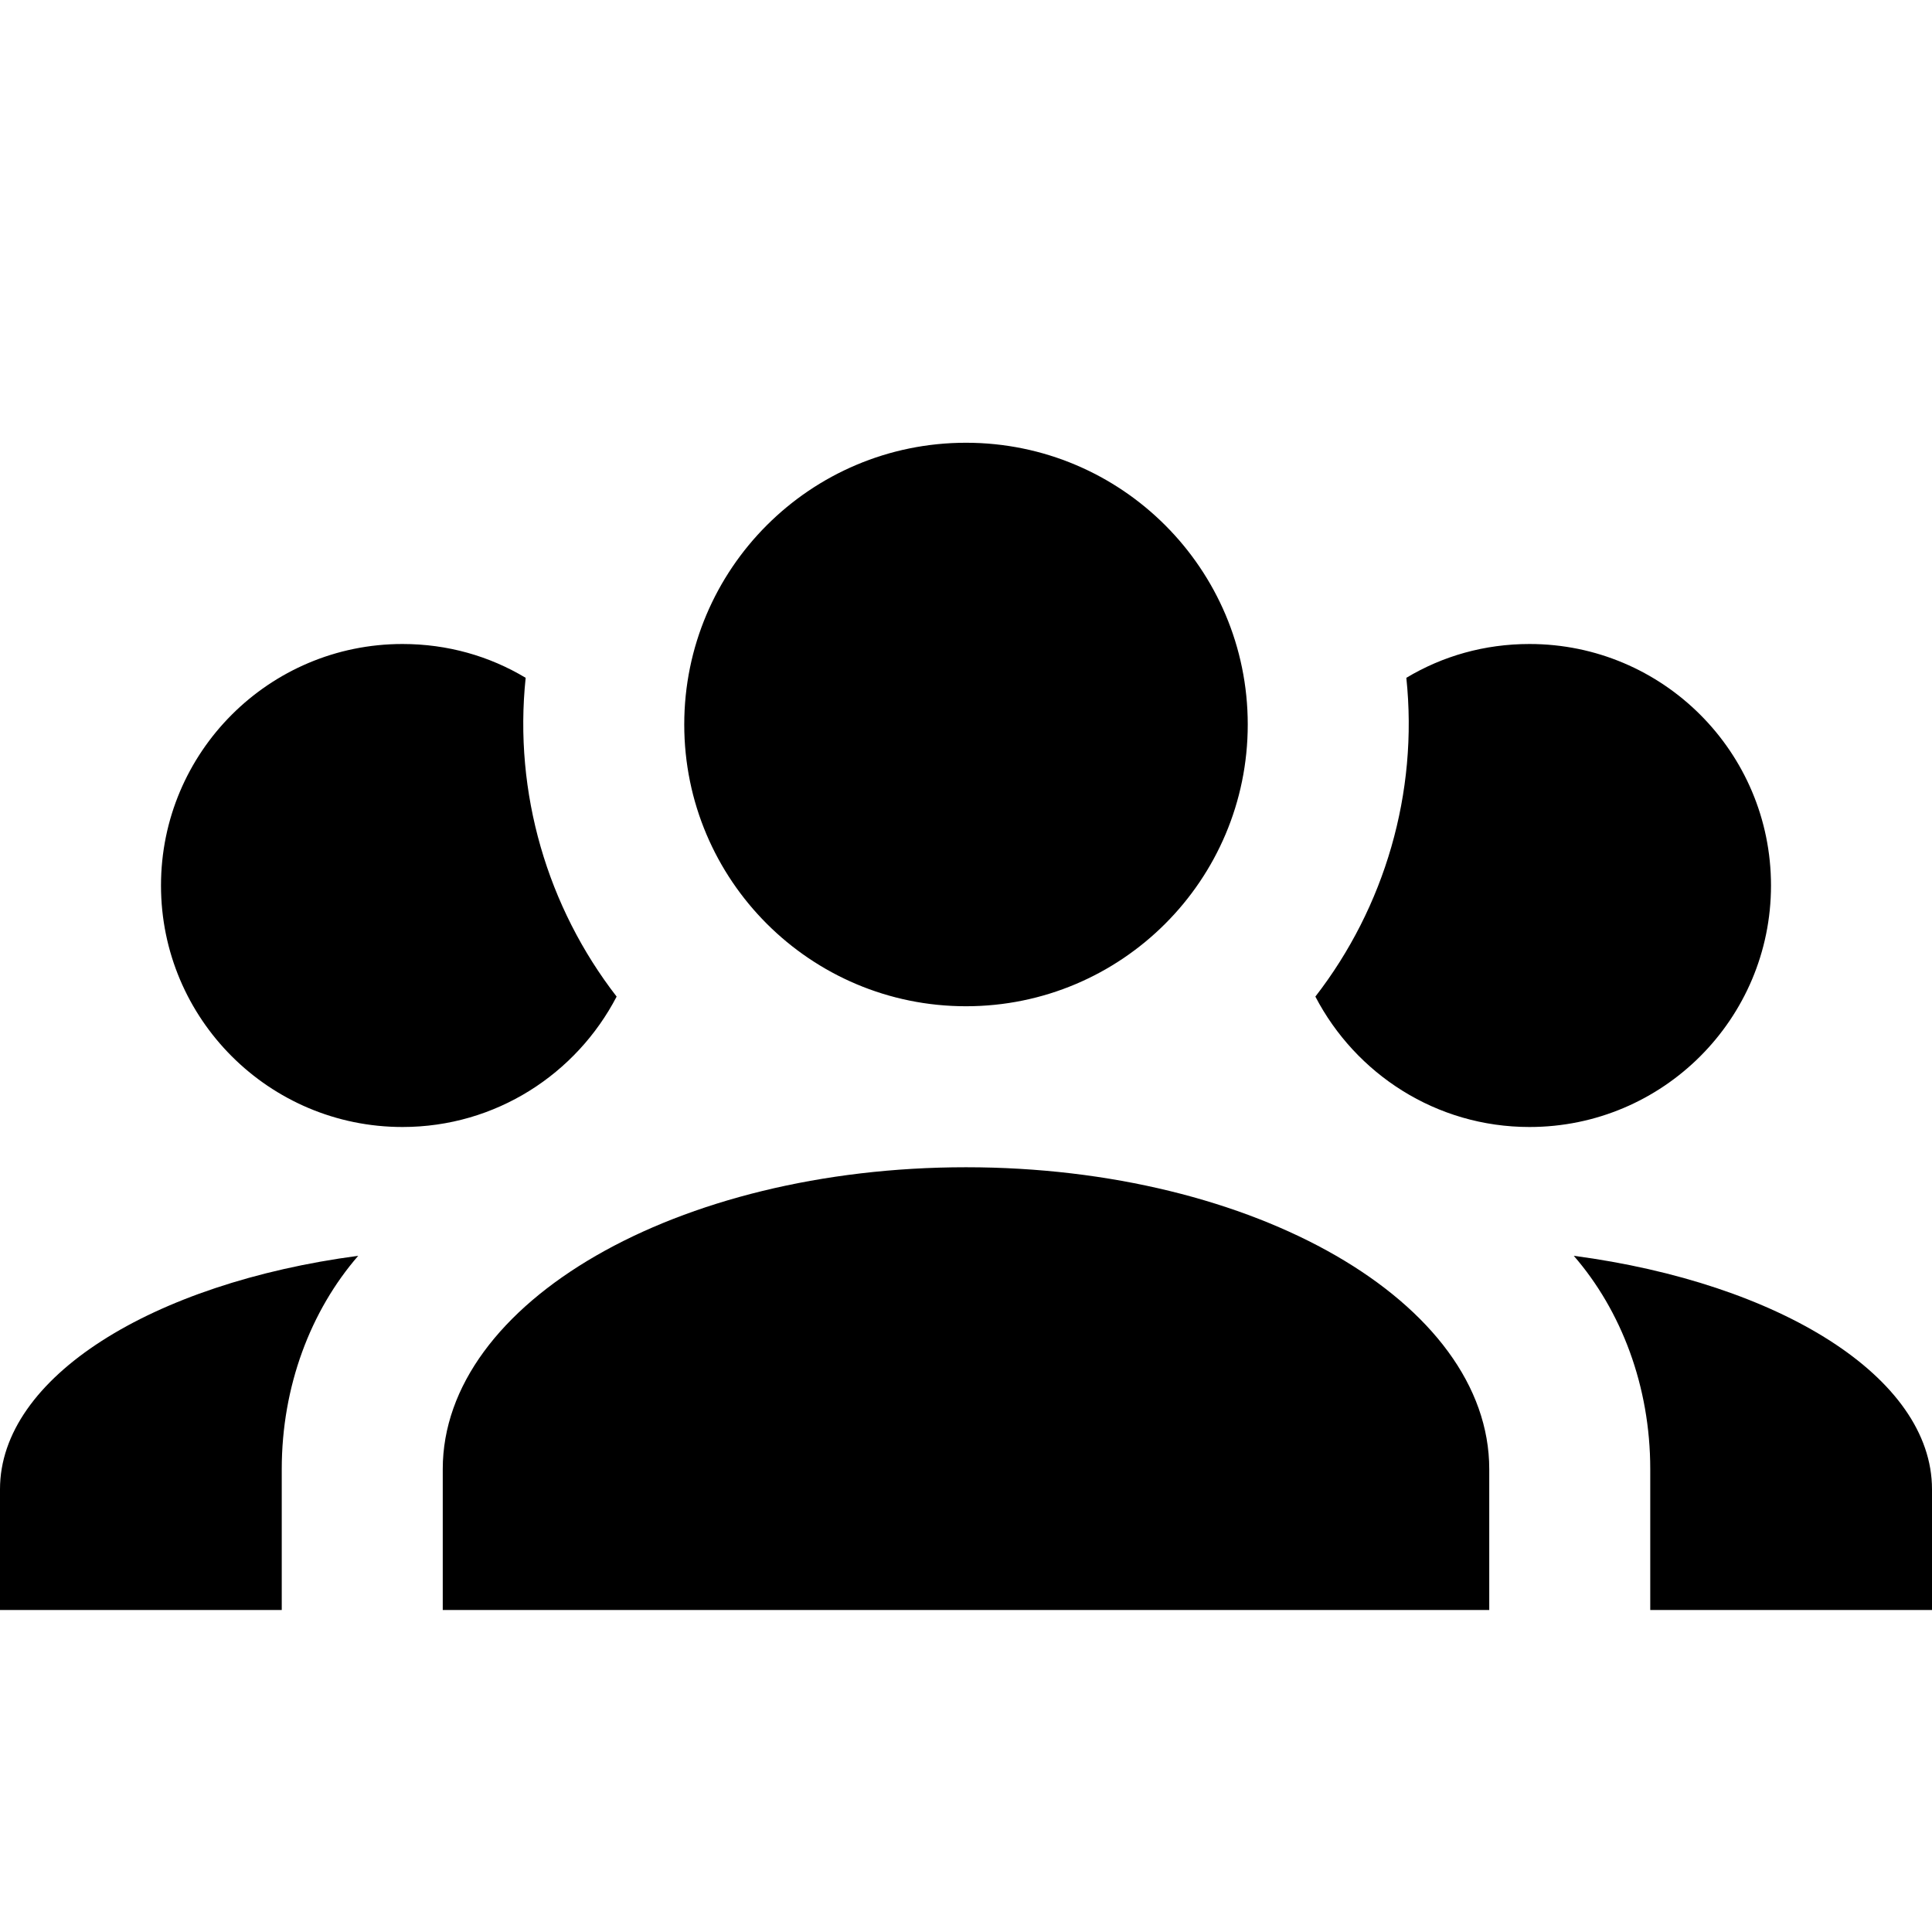
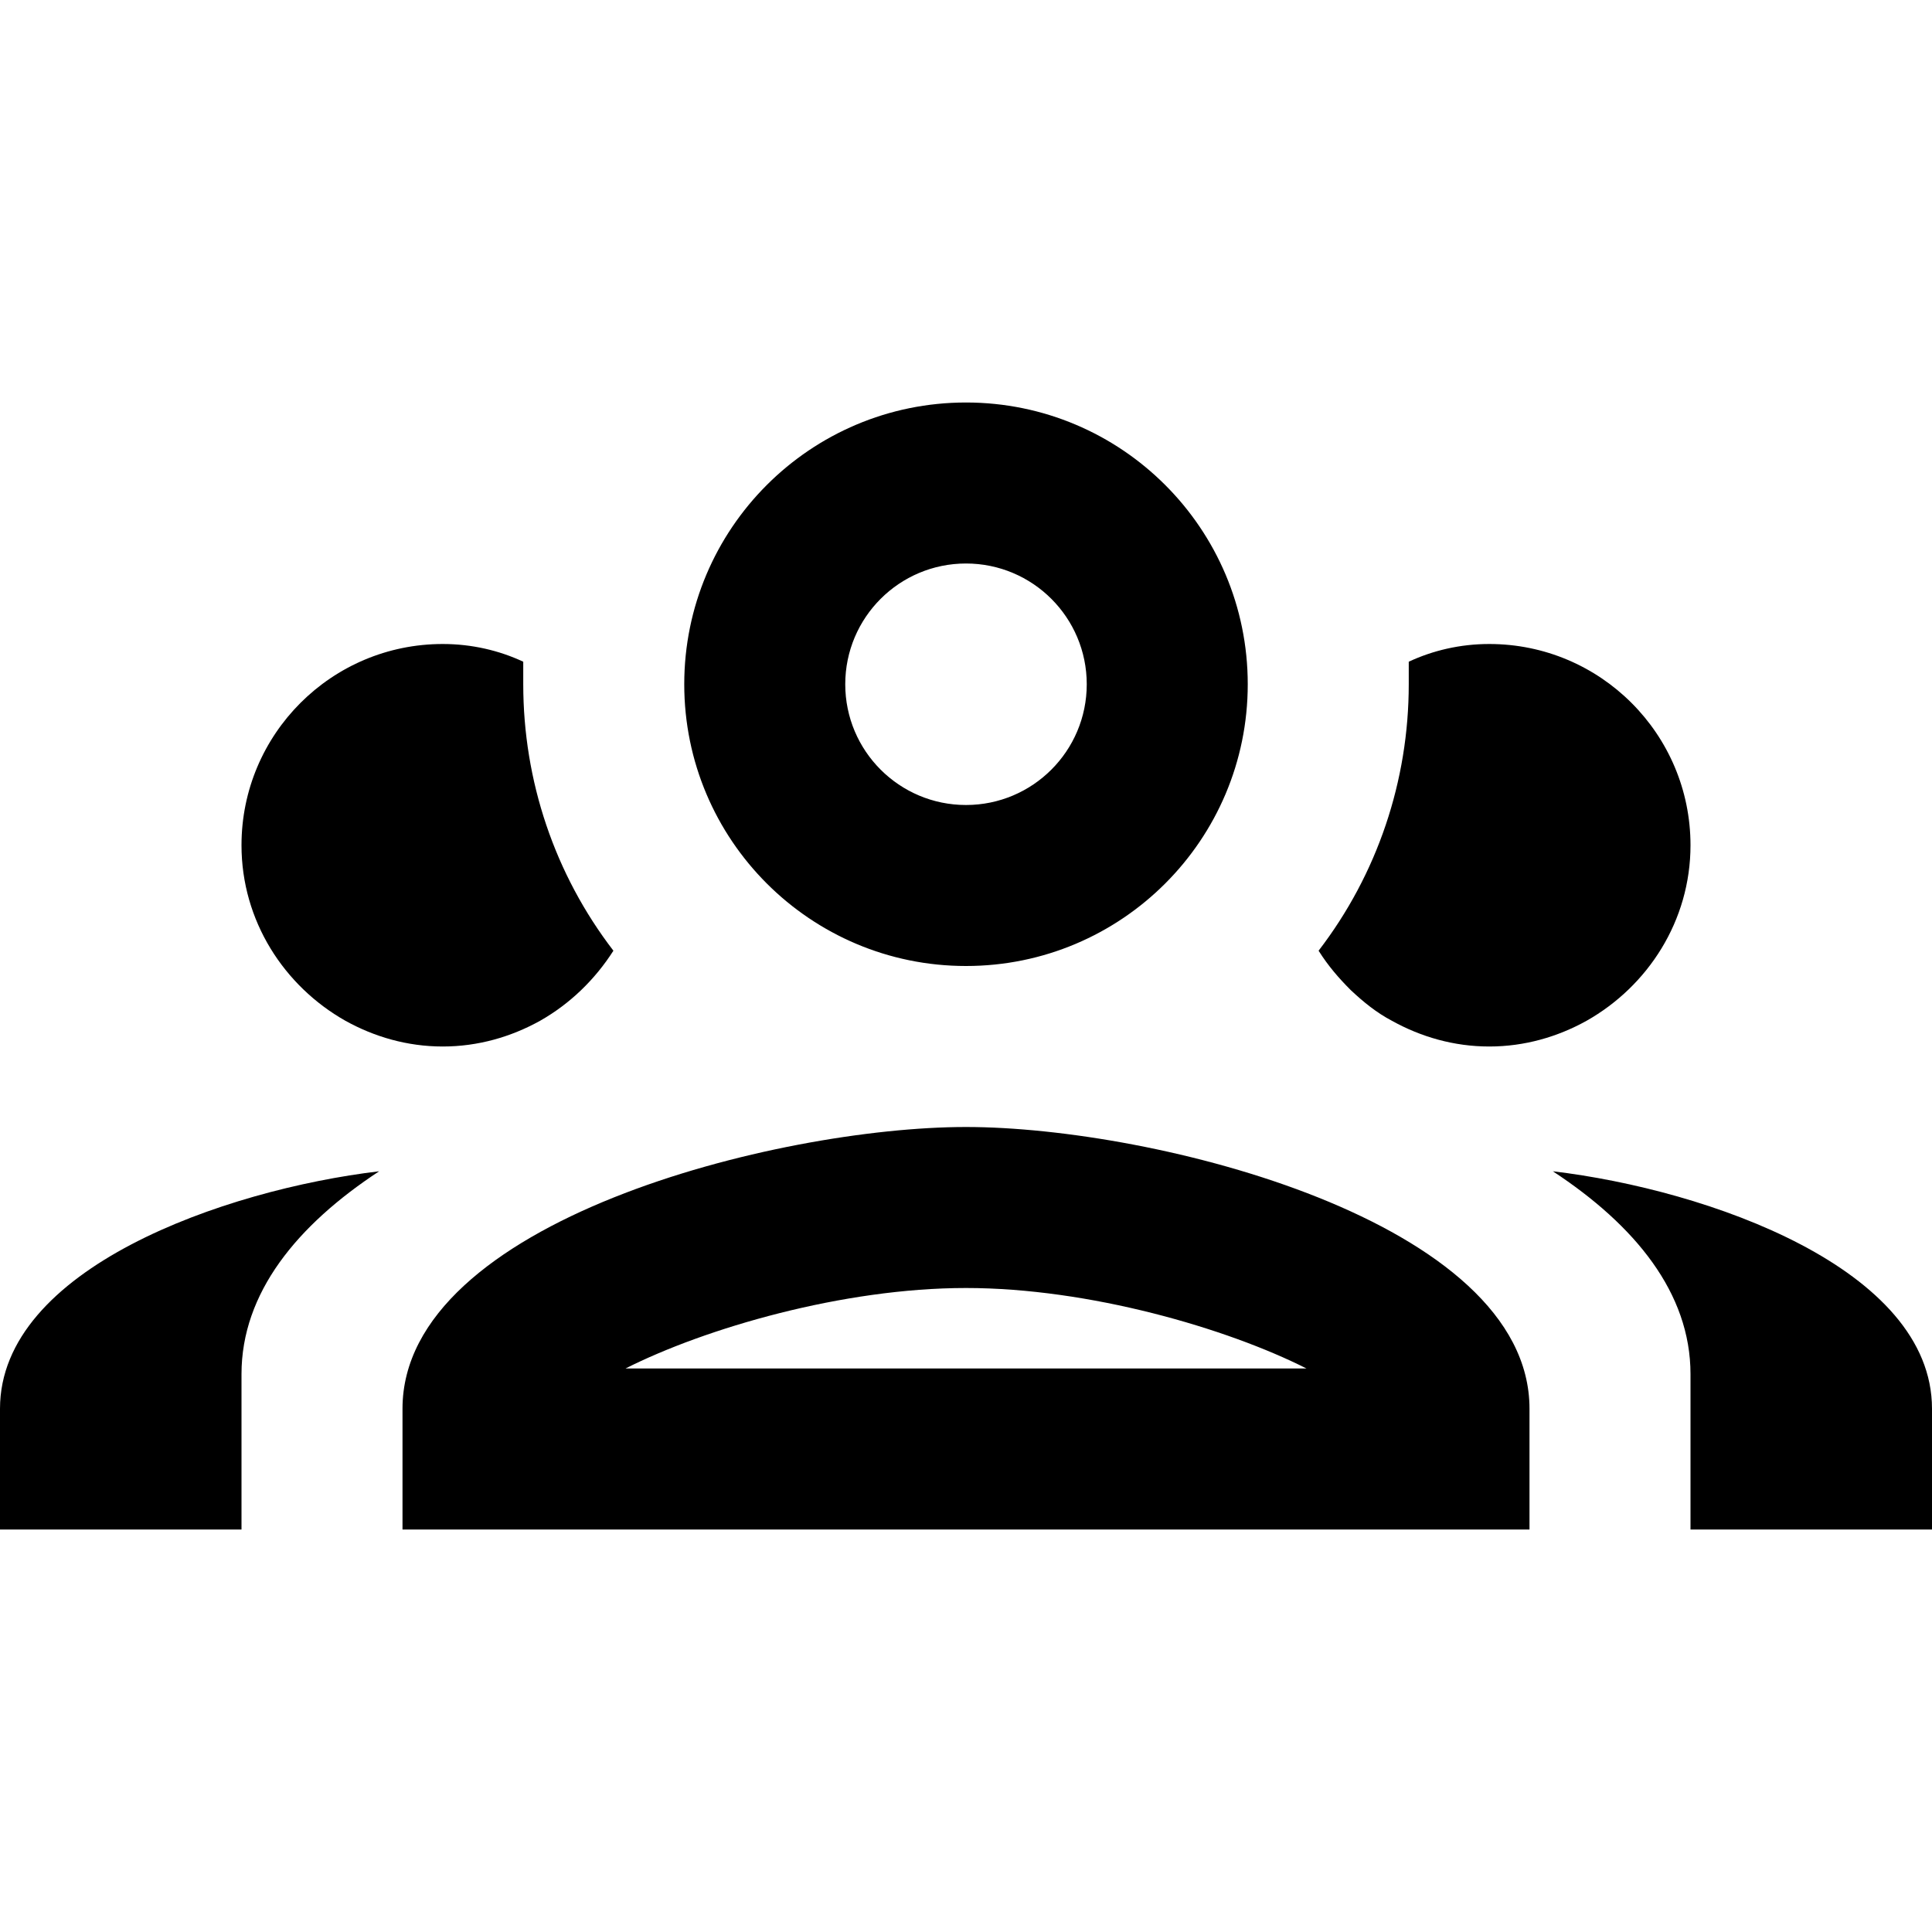
<svg xmlns="http://www.w3.org/2000/svg" viewBox="0 0 24 24">
-   <path d="M12,5.5A3.5,3.5 0 0,1 15.5,9A3.5,3.5 0 0,1 12,12.5A3.5,3.5 0 0,1 8.5,9A3.5,3.5 0 0,1 12,5.5M5,8C5.56,8 6.08,8.15 6.53,8.42C6.38,9.85 6.8,11.27 7.66,12.38C7.16,13.34 6.16,14 5,14A3,3 0 0,1 2,11A3,3 0 0,1 5,8M19,8A3,3 0 0,1 22,11A3,3 0 0,1 19,14C17.84,14 16.84,13.34 16.34,12.38C17.2,11.27 17.62,9.85 17.47,8.42C17.92,8.15 18.44,8 19,8M5.5,18.25C5.5,16.18 8.41,14.5 12,14.5C15.59,14.5 18.5,16.18 18.5,18.25V20H5.5V18.25M0,20V18.5C0,17.11 1.89,15.94 4.45,15.6C3.86,16.28 3.5,17.22 3.5,18.25V20H0M24,20H20.5V18.25C20.5,17.22 20.14,16.28 19.55,15.6C22.11,15.94 24,17.11 24,18.5V20Z" />
+   <path d="M12,5A3.5,3.5 0 0,0 8.5,8.5A3.5,3.5 0 0,0 12,12A3.5,3.5 0 0,0 15.5,8.5A3.5,3.5 0 0,0 12,5M12,7A1.5,1.5 0 0,1 13.5,8.5A1.5,1.5 0 0,1 12,10A1.5,1.5 0 0,1 10.5,8.5A1.5,1.5 0 0,1 12,7M5.5,8A2.5,2.5 0 0,0 3,10.5C3,11.44 3.53,12.25 4.29,12.68C4.65,12.88 5.06,13 5.5,13C5.94,13 6.35,12.88 6.71,12.68C7.08,12.47 7.39,12.17 7.62,11.81C6.89,10.86 6.5,9.7 6.5,8.5C6.5,8.41 6.5,8.31 6.5,8.22C6.2,8.08 5.86,8 5.5,8M18.5,8C18.14,8 17.8,8.08 17.5,8.22C17.5,8.31 17.5,8.41 17.5,8.5C17.5,9.7 17.11,10.86 16.38,11.81C16.5,12 16.63,12.15 16.78,12.3C16.94,12.45 17.1,12.58 17.29,12.68C17.65,12.88 18.06,13 18.5,13C18.94,13 19.35,12.88 19.71,12.68C20.47,12.25 21,11.44 21,10.5A2.5,2.5 0 0,0 18.5,8M12,14C9.66,14 5,15.17 5,17.5V19H19V17.5C19,15.17 14.34,14 12,14M4.71,14.55C2.78,14.78 0,15.76 0,17.5V19H3V17.07C3,16.06 3.69,15.22 4.71,14.55M19.29,14.55C20.31,15.22 21,16.06 21,17.07V19H24V17.5C24,15.76 21.22,14.78 19.29,14.55M12,16C13.53,16 15.24,16.5 16.23,17H7.77C8.76,16.5 10.47,16 12,16Z" />
</svg>
